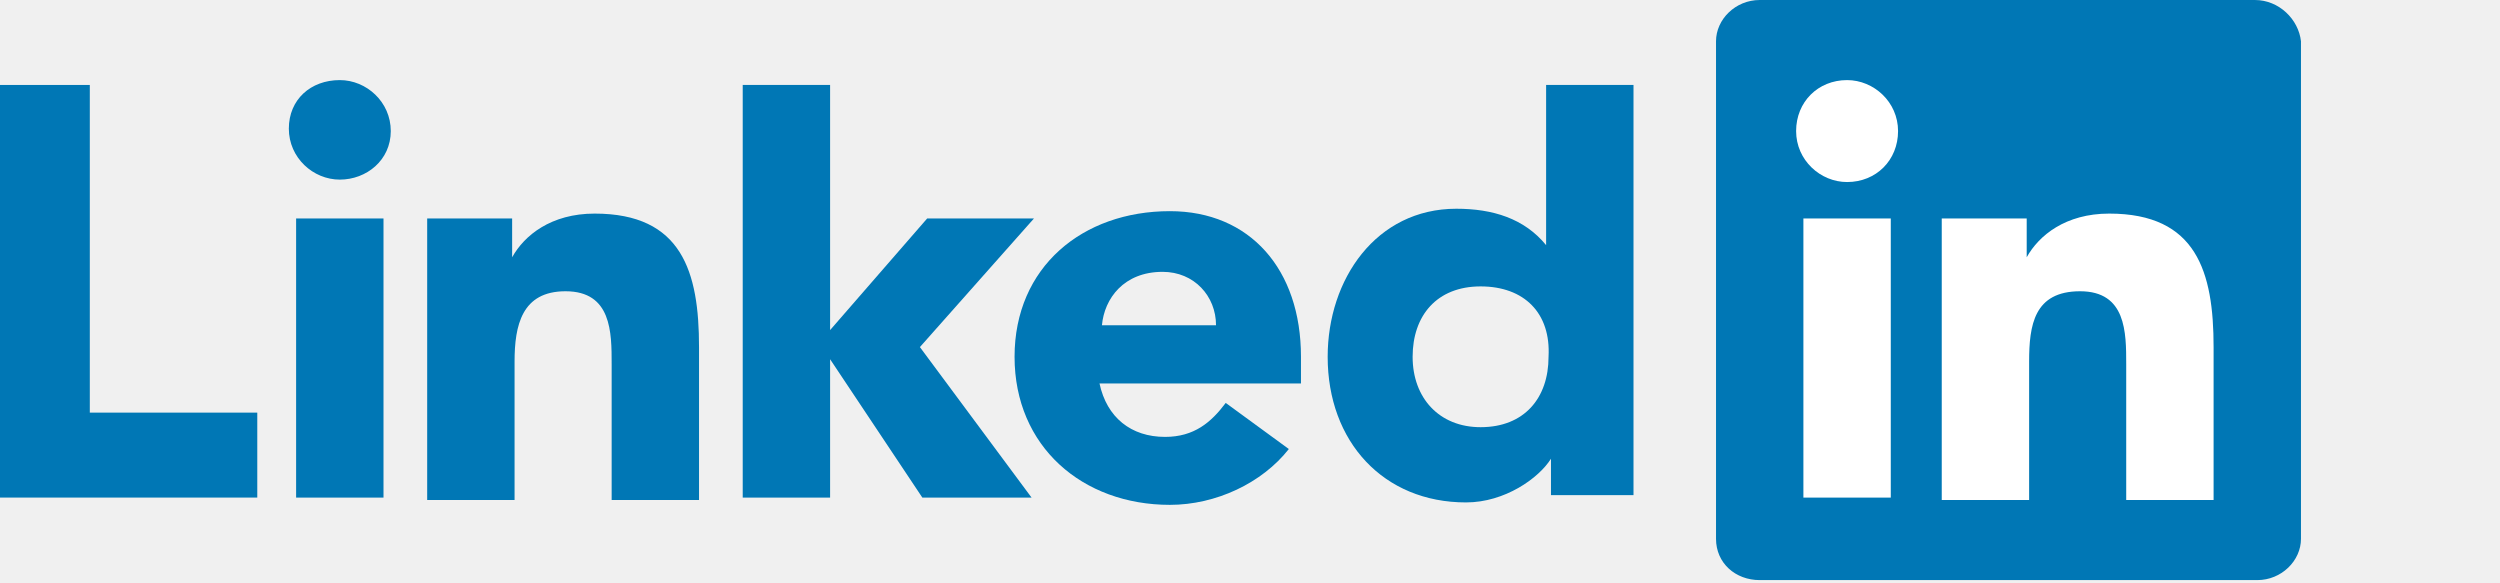
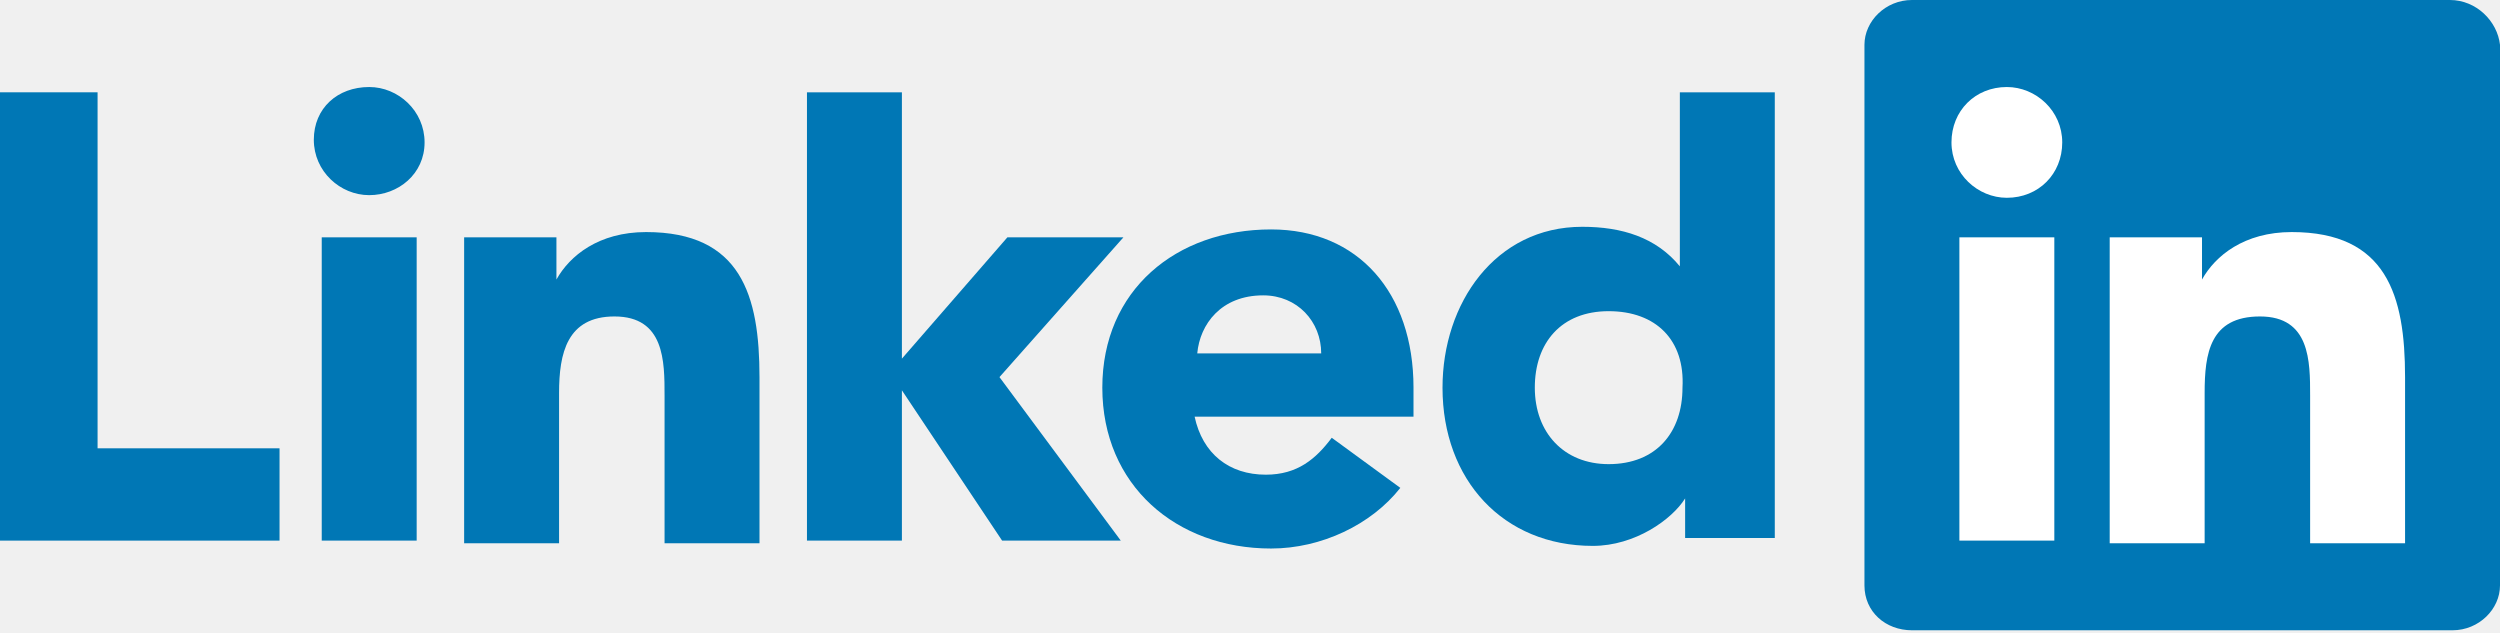
- <svg xmlns="http://www.w3.org/2000/svg" width="103" height="24" viewBox="0 0 103 24">
+ <svg xmlns="http://www.w3.org/2000/svg" width="94.8" height="24" viewBox="0 0 94.8 24">
  <g>
    <g>
      <polygon fill="#0077B5" points="0,3.5 3.7,3.5 3.7,17 10.6,17 10.6,20.5 0,20.5     " />
      <g>
        <path fill="#0077B5" d="M12.2,9h3.6v11.5h-3.6V9z M14,3.3c1.1,0,2.1,0.9,2.1,2.1S15.1,7.4,14,7.4c-1.1,0-2.1-0.9-2.1-2.1             S12.8,3.3,14,3.3" />
      </g>
      <polygon fill="#0077B5" points="30.6,3.5 34.2,3.5 34.2,13.6 38.2,9 42.6,9 37.9,14.3 42.5,20.5 38,20.5 34.2,14.8 34.2,14.8           34.2,20.5 30.6,20.5     " />
      <path fill="#0077B5" d="M17.7,9h3.4v1.6h0c0.5-0.9,1.6-1.8,3.4-1.8c3.6,0,4.3,2.4,4.3,5.5v6.3h-3.6v-5.6c0-1.3,0-3-1.9-3           c-1.8,0-2.1,1.4-2.1,2.9v5.7h-3.6V9z" />
      <path fill="#0077B5" d="M50.1,13.4c0-1.2-0.9-2.2-2.2-2.2c-1.6,0-2.4,1.1-2.5,2.2H50.1z M53.1,18.5c-1.1,1.4-3,2.3-4.9,2.3           c-3.6,0-6.4-2.4-6.4-6.1c0-3.7,2.8-6,6.4-6c3.3,0,5.4,2.4,5.4,6v1.1h-8.3c0.3,1.4,1.3,2.2,2.7,2.2c1.2,0,1.9-0.6,2.5-1.4           L53.1,18.5z" />
      <path fill="#0077B5" d="M61,11.8c-1.8,0-2.8,1.2-2.8,2.9c0,1.7,1.1,2.9,2.8,2.9c1.8,0,2.8-1.2,2.8-2.9           C63.9,12.9,62.8,11.8,61,11.8 M67.2,20.4h-3.3v-1.5h0c-0.5,0.8-1.9,1.8-3.5,1.8c-3.4,0-5.7-2.5-5.7-6c0-3.2,2-6.1,5.3-6.1           c1.5,0,2.8,0.4,3.7,1.5h0V3.5h3.6V20.4z" />
    </g>
    <g>
      <g>
        <path fill="#0077B5" d="M92.9,0H72.5c-1,0-1.8,0.8-1.8,1.7v20.5c0,1,0.8,1.7,1.8,1.7h20.5c1,0,1.8-0.8,1.8-1.7V1.7             C94.7,0.8,93.9,0,92.9,0z" />
        <path fill="#FFFFFF" d="M74.3,9h3.6v11.5h-3.6V9z M76.1,3.3c1.1,0,2.1,0.9,2.1,2.1s-0.9,2.1-2.1,2.1c-1.1,0-2.1-0.9-2.1-2.1             S74.9,3.3,76.1,3.3" />
        <path fill="#FFFFFF" d="M80.1,9h3.4v1.6h0c0.5-0.9,1.6-1.8,3.4-1.8c3.6,0,4.3,2.4,4.3,5.5v6.3h-3.6v-5.6c0-1.3,0-3-1.9-3             c-1.9,0-2.1,1.4-2.1,2.9v5.7h-3.6V9z" />
      </g>
    </g>
  </g>
</svg>
